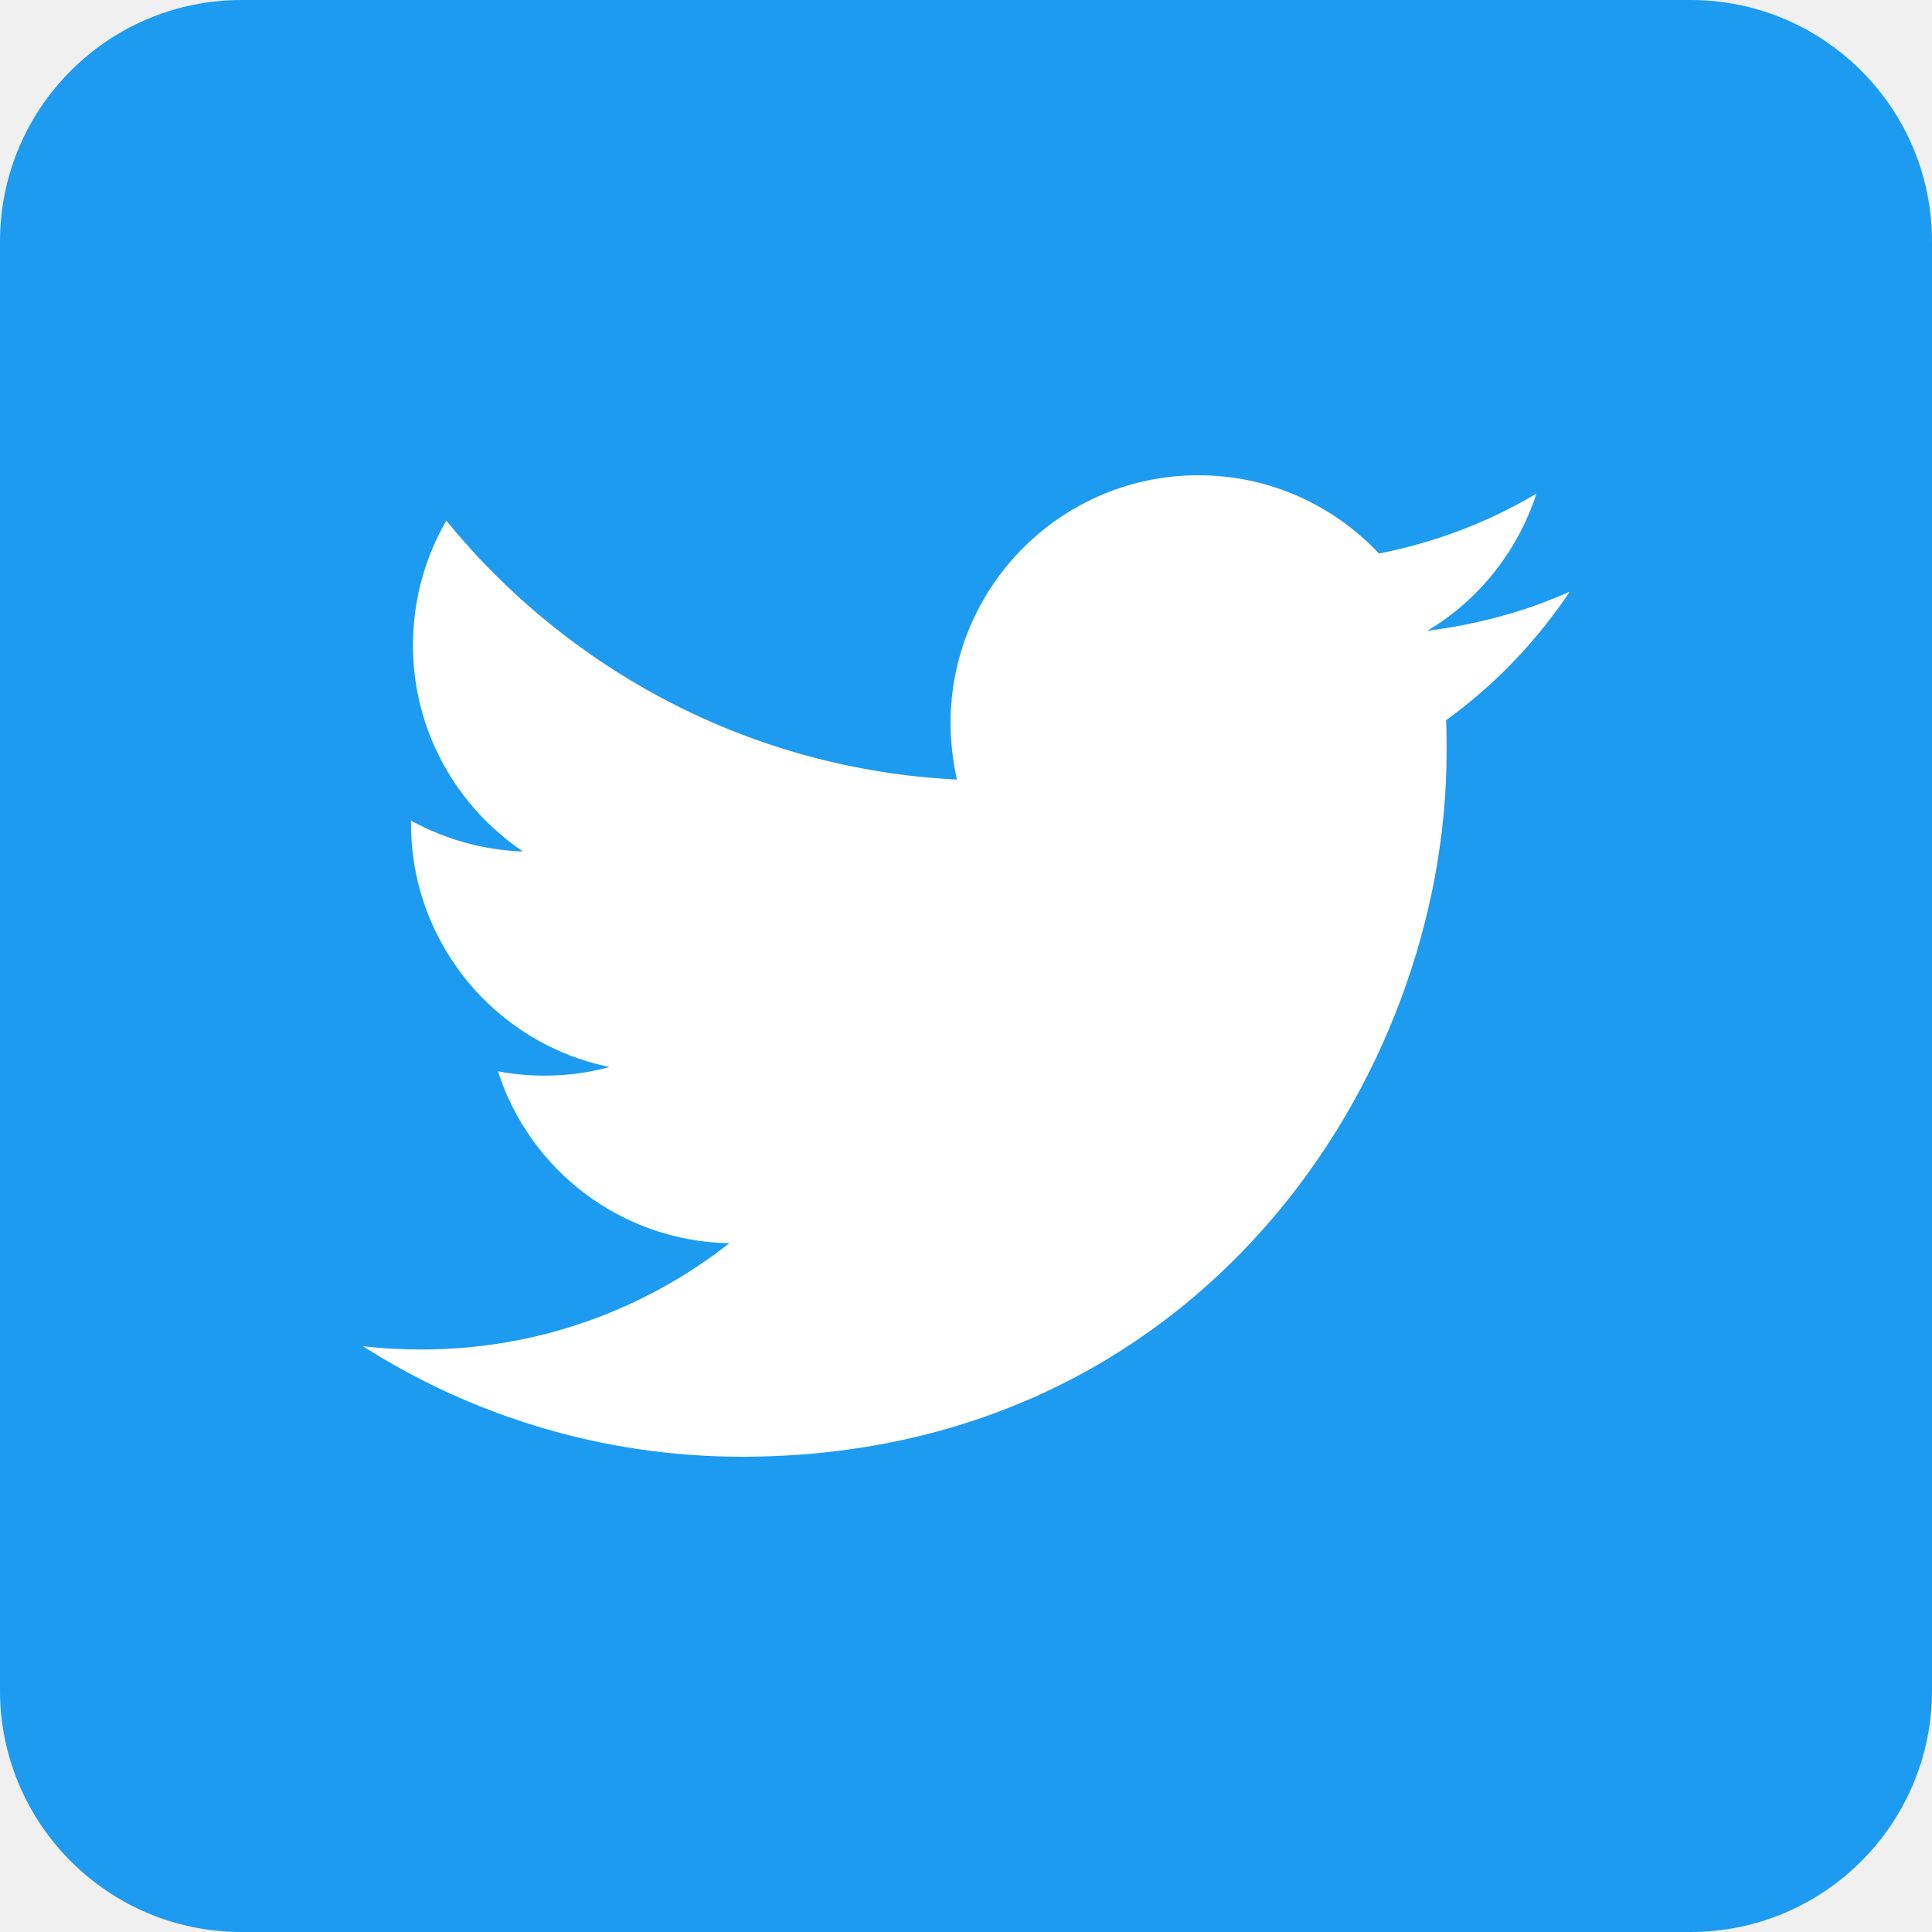
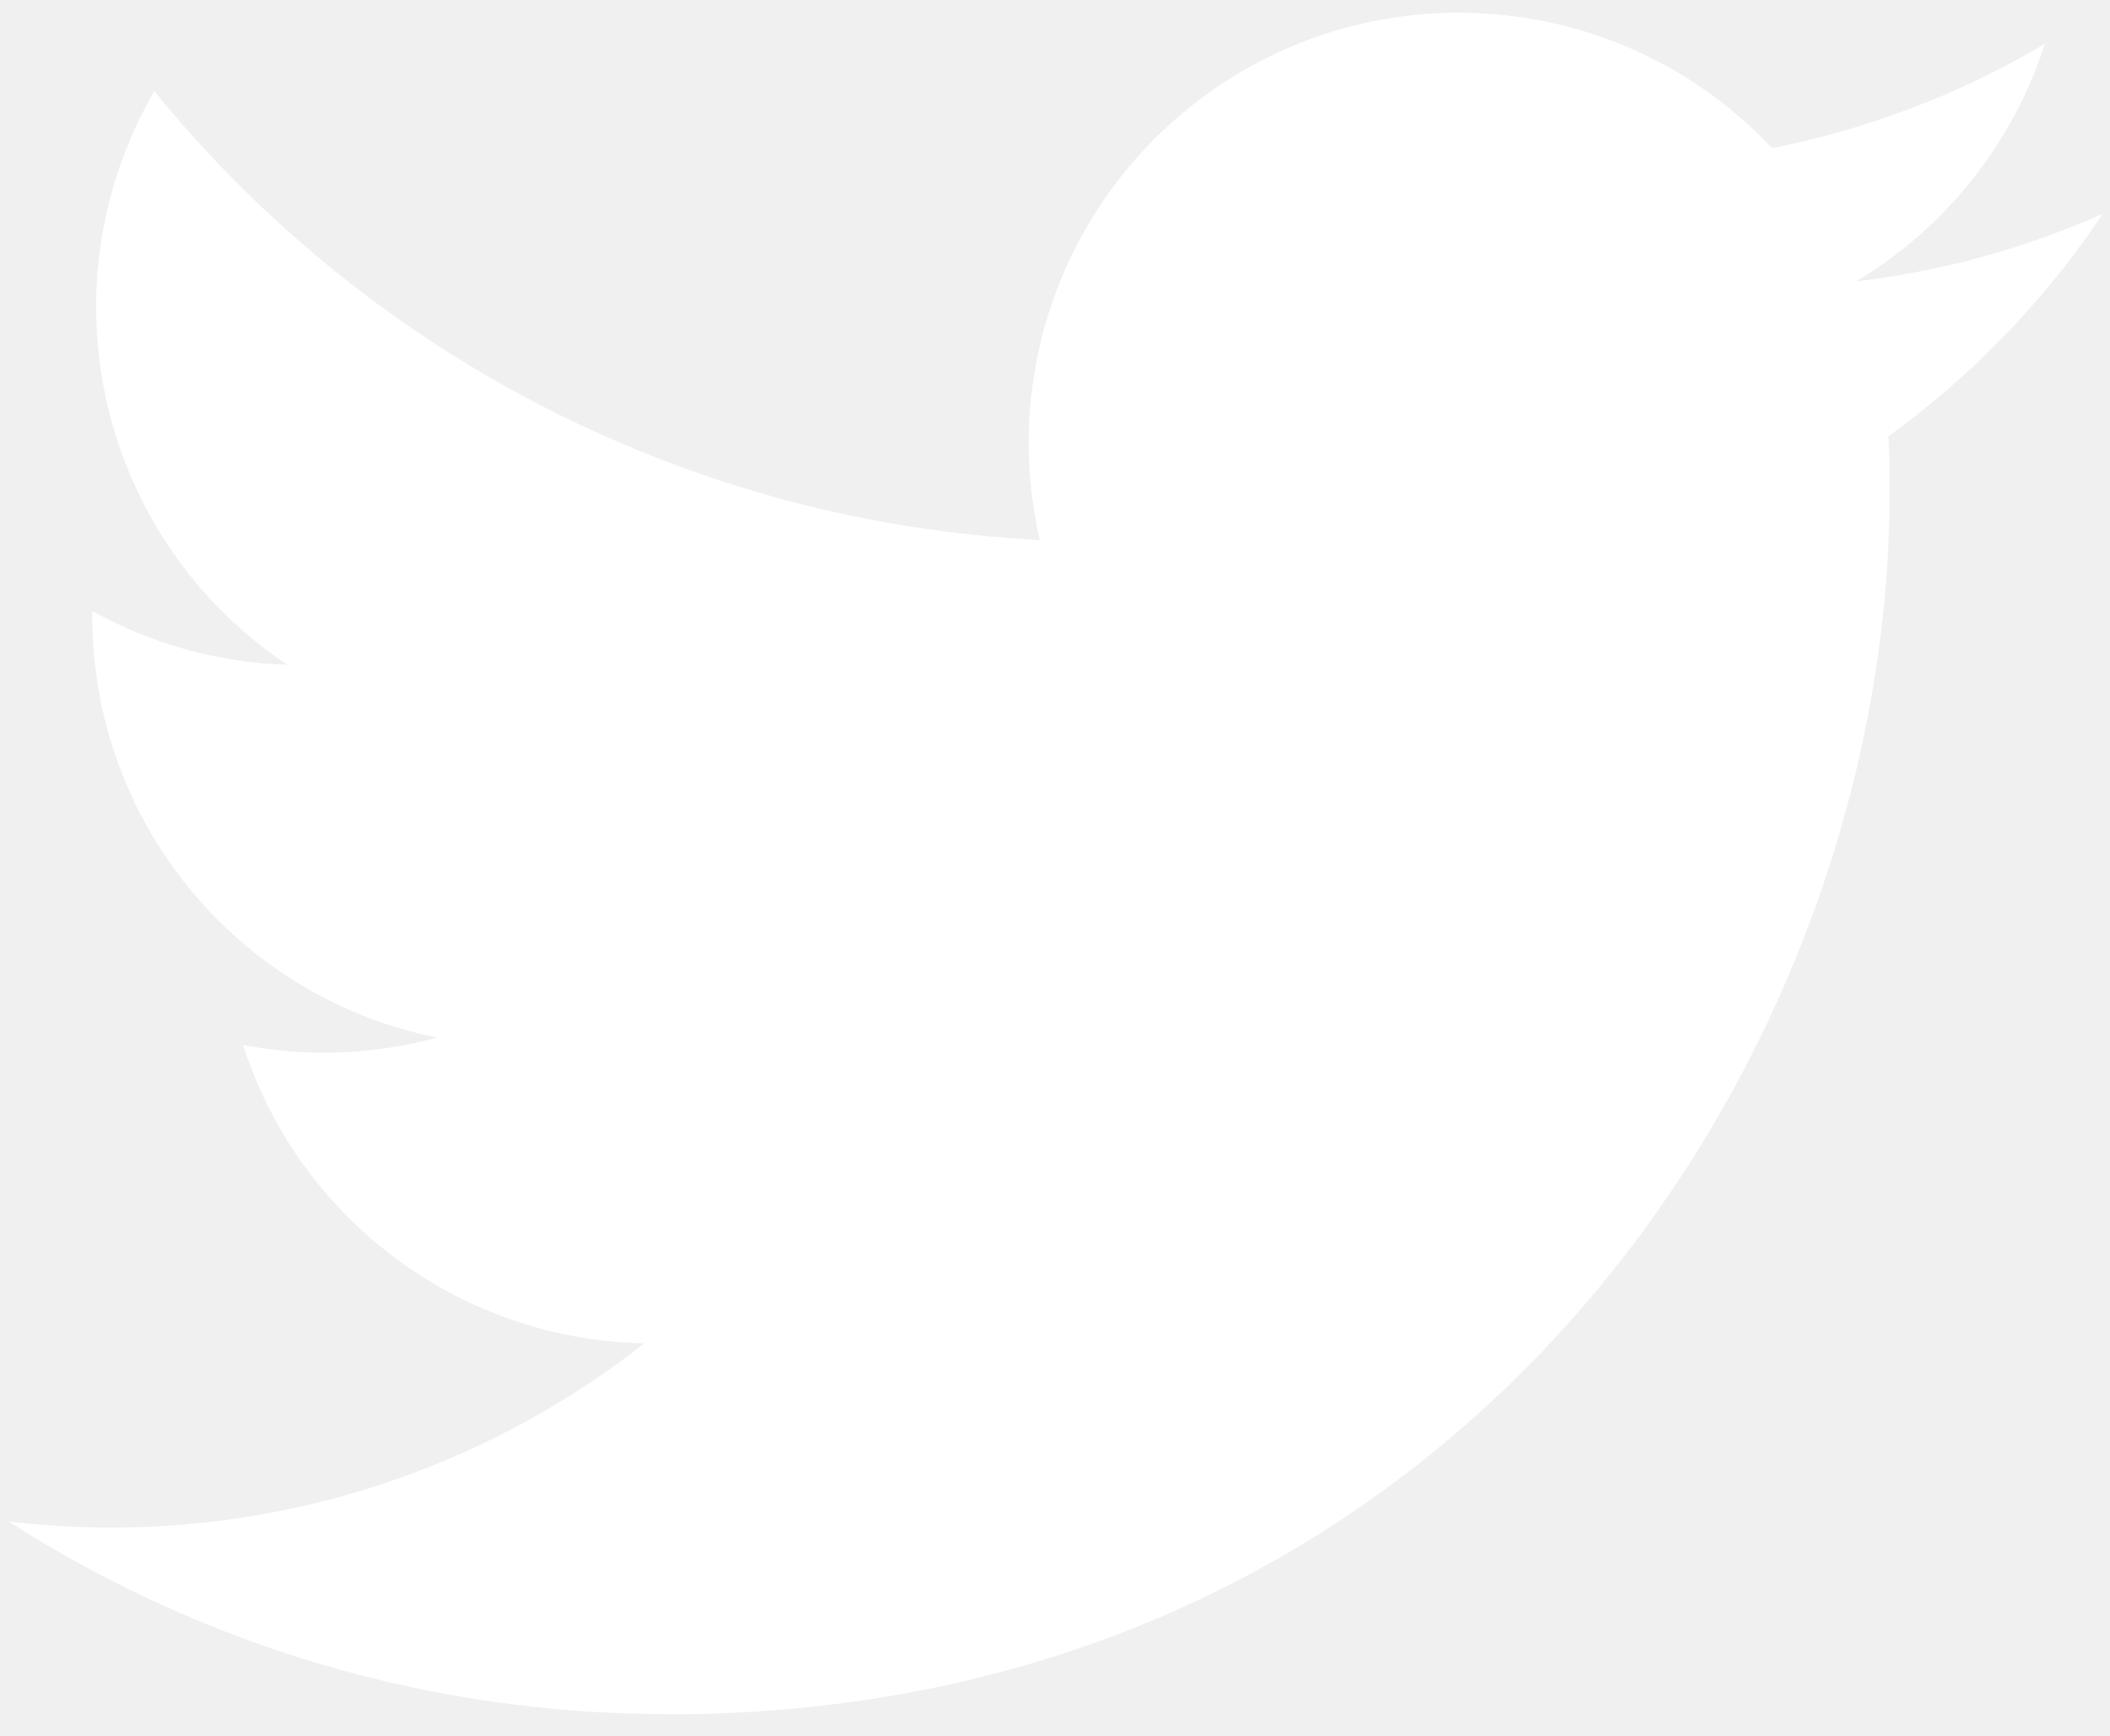
- <svg xmlns="http://www.w3.org/2000/svg" viewBox="0 0 400 400">
-   <path fill="#1d9bf0" d="M350 400H50c-27.6 0-50-22.4-50-50V50C0 22.4 22.4 0 50 0h300c27.6 0 50 22.4 50 50v300c0 27.6-22.4 50-50 50z" />
-   <path fill="#fff" d="M153.6 301.6c94.3 0 145.9-78.2 145.9-145.9 0-2.2 0-4.4-.1-6.6 10-7.2 18.7-16.3 25.6-26.6-9.2 4.1-19.1 6.8-29.5 8.1 10.6-6.3 18.7-16.4 22.6-28.4-9.9 5.9-20.9 10.1-32.6 12.4-9.4-10-22.7-16.2-37.4-16.2-28.3 0-51.3 23-51.3 51.3 0 4 .5 7.9 1.3 11.7-42.6-2.1-80.4-22.6-105.7-53.6-4.4 7.6-6.9 16.4-6.9 25.8 0 17.8 9.1 33.5 22.8 42.7-8.4-.3-16.3-2.6-23.2-6.4v.7c0 24.8 17.7 45.6 41.1 50.3-4.3 1.2-8.8 1.8-13.5 1.8-3.3 0-6.5-.3-9.6-.9 6.5 20.4 25.5 35.2 47.9 35.6-17.6 13.8-39.7 22-63.7 22-4.1 0-8.2-.2-12.2-.7 22.6 14.4 49.6 22.9 78.5 22.9" />
+ <svg xmlns="http://www.w3.org/2000/svg" viewBox="0 0 248 204">
+   <path fill="#fff" d="M221.95 51.29c.15 2.17.15 4.34.15 6.53 0 66.73-50.8 143.69-143.69 143.69v-.04c-27.44.04-54.31-7.82-77.41-22.64 3.99.48 8 .72 12.02.73 22.74.02 44.83-7.61 62.72-21.66-21.61-.41-40.56-14.5-47.18-35.07a50.338 50.338 0 0022.8-.87C27.8 117.2 10.85 96.5 10.85 72.46v-.64a50.18 50.18 0 0022.92 6.32C11.58 63.31 4.74 33.79 18.14 10.71a143.333 143.333 0 00104.08 52.76 50.532 50.532 0 0114.61-48.25c20.34-19.12 52.33-18.14 71.45 2.19 11.31-2.23 22.15-6.38 32.07-12.26a50.69 50.69 0 01-22.2 27.93c10.01-1.18 19.79-3.86 29-7.95a102.594 102.594 0 01-25.2 26.16z" />
</svg>
